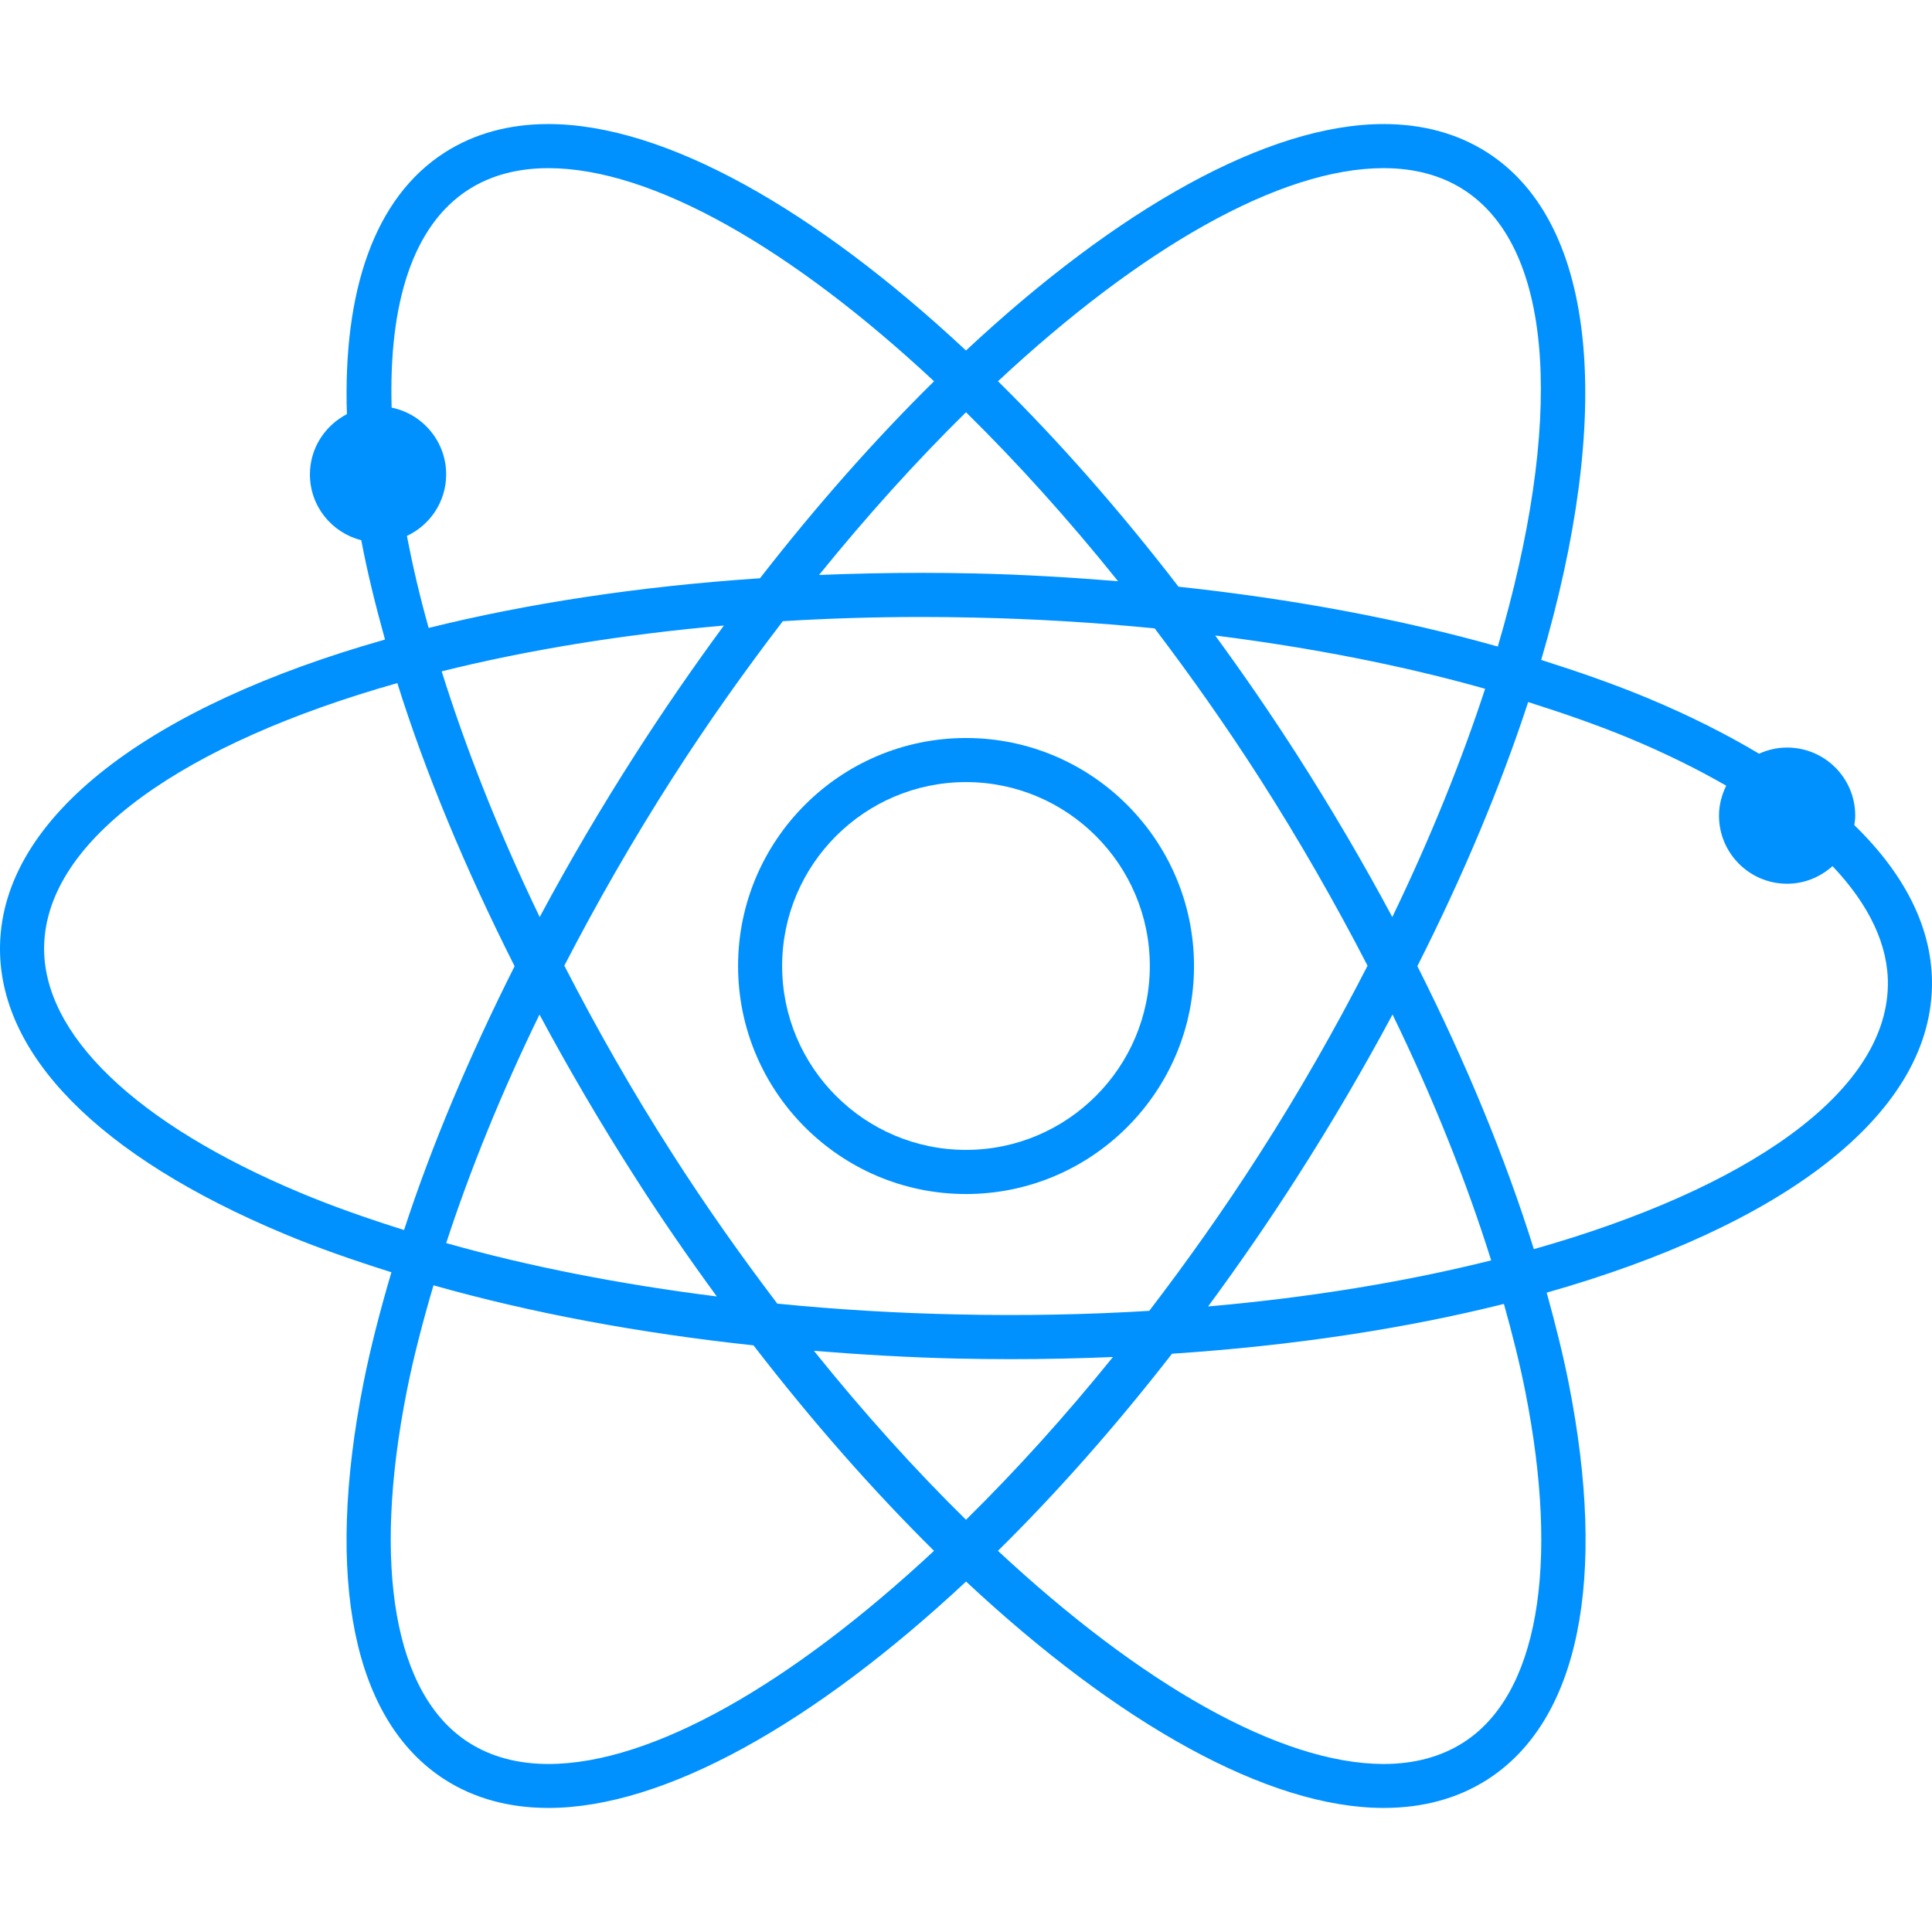
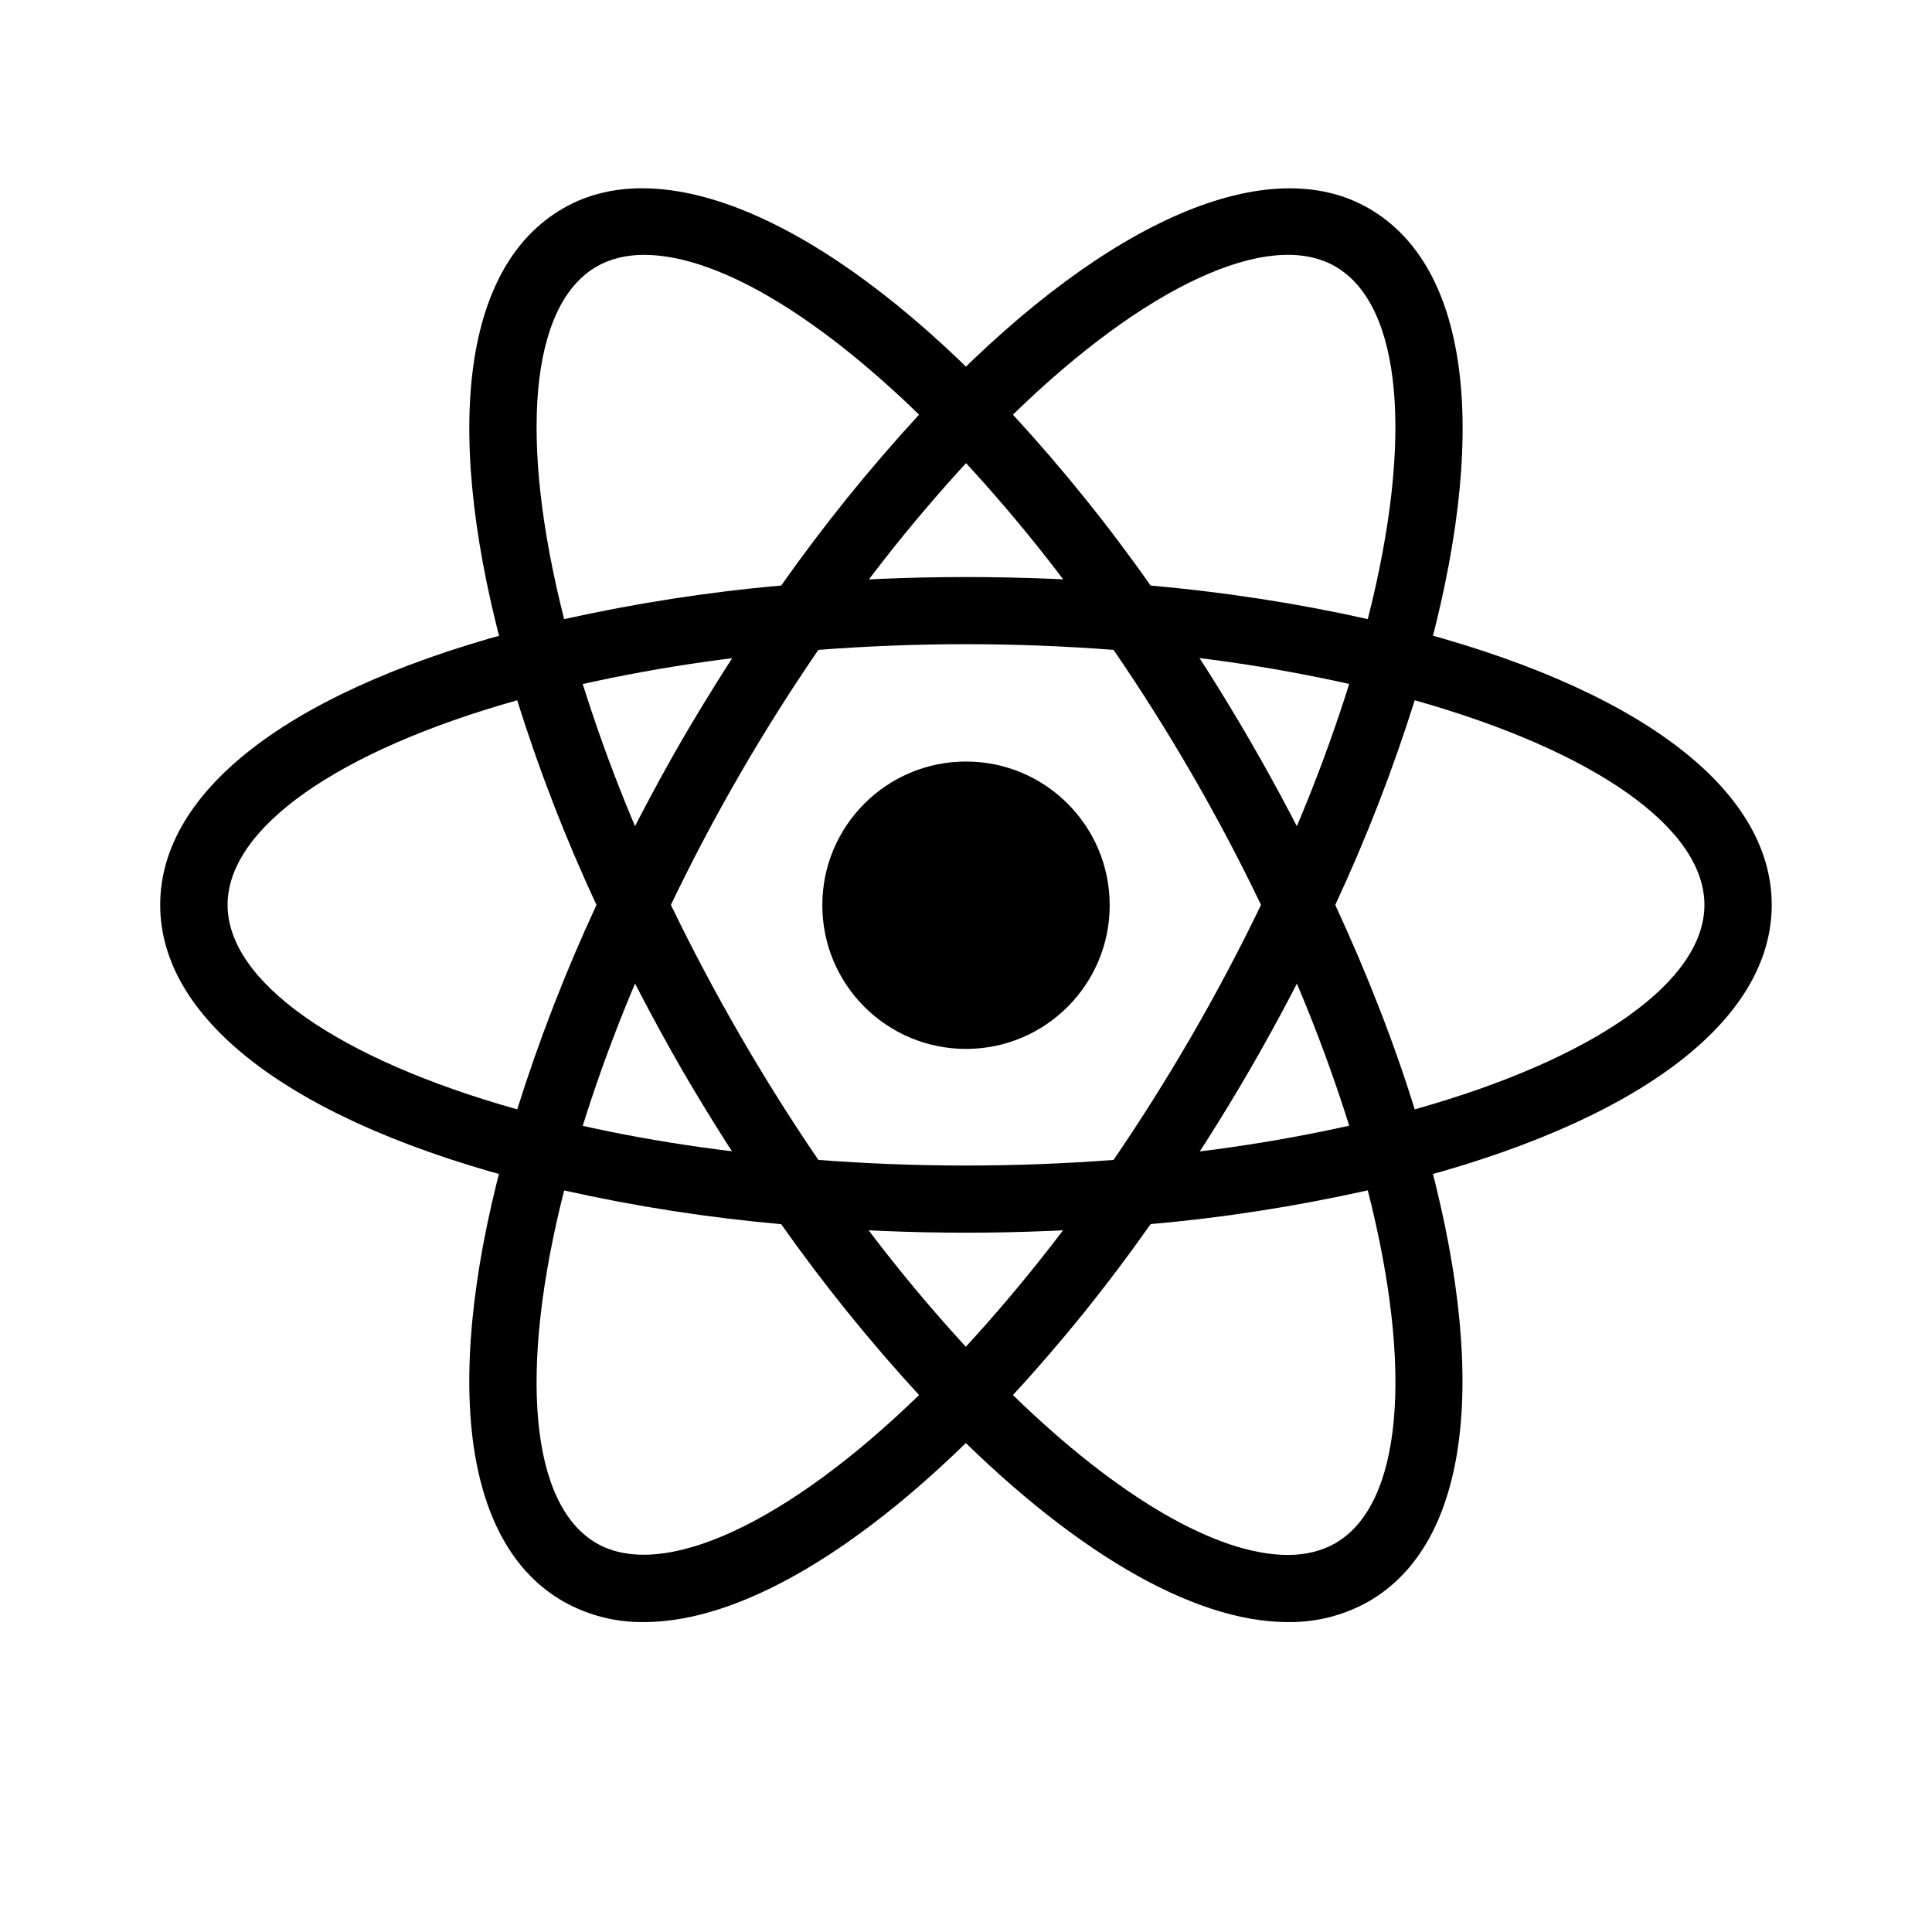
- <svg xmlns="http://www.w3.org/2000/svg" version="1.1" id="Capa_1" x="0px" y="0px" viewBox="0 0 201.949 201.949" style="enable-background:new 0 0 201.949 201.949;" xml:space="preserve">
-   <g>
-     <g>
-       <g>
-         <path style="fill: rgb(0, 145, 255);" d="M100.974,77.143c-13.142,0-23.824,10.694-23.824,23.832s10.683,23.835,23.824,23.835 s23.835-10.694,23.835-23.835C124.806,87.836,114.116,77.143,100.974,77.143z M100.974,120.196 c-10.597,0-19.218-8.629-19.218-19.226s8.621-19.218,19.218-19.218c10.593,0,19.215,8.625,19.215,19.218 S111.568,120.196,100.974,120.196z" fill="#010002" />
-       </g>
-       <g>
-         <path style="fill: rgb(0, 145, 255);" d="M201.944,103.161c0.129-5.902-2.684-11.631-8.113-16.91c0.047-0.333,0.093-0.659,0.093-0.995 c0-3.933-3.182-7.115-7.122-7.115c-1.049,0-2.036,0.236-2.928,0.644c-3.439-2.054-7.304-4.005-11.653-5.816 c-3.486-1.453-7.244-2.759-11.123-3.99c7.448-25.317,6.073-45.534-5.64-53.042c-3.078-1.972-6.717-2.97-10.83-2.97 c-12.107,0-27.801,8.861-43.655,23.671C85.12,21.828,69.434,12.967,57.323,12.967c-4.112,0-7.752,0.998-10.83,2.97 c-7.372,4.721-10.651,14.48-10.232,27.353c-2.287,1.188-3.865,3.547-3.865,6.302c0,3.328,2.287,6.095,5.368,6.875 c0.626,3.325,1.492,6.818,2.48,10.386C15.833,73.761,0.298,85.252,0.004,98.784c-0.247,11.363,10.307,22.089,29.726,30.198 c3.497,1.464,7.279,2.774,11.184,4.005c-1.156,3.926-2.169,7.798-2.91,11.524c-4.091,20.632-1.074,35.373,8.493,41.508 c3.081,1.968,6.718,2.963,10.83,2.963c12.111,0,27.801-8.858,43.655-23.667c15.851,14.813,31.544,23.667,43.651,23.667h0.004 c4.112,0,7.752-0.995,10.83-2.963c9.566-6.134,12.583-20.875,8.493-41.508c-0.608-3.053-1.406-6.206-2.287-9.394 C186.097,128.192,201.651,116.707,201.944,103.161z M144.626,17.576c3.214,0,6.023,0.752,8.346,2.24 c9.749,6.245,10.368,24.716,3.59,47.767c-10.16-2.87-21.448-4.978-33.376-6.256c-6.134-7.967-12.49-15.192-18.868-21.477 C119.191,25.98,133.767,17.576,144.626,17.576z M131.649,120.626c-3.675,5.74-7.548,11.202-11.52,16.395 c-6.46,0.394-13.127,0.526-19.941,0.376c-6.435-0.132-12.773-0.515-18.939-1.131c-3.769-4.967-7.451-10.171-10.951-15.64 c-4.209-6.556-7.949-13.152-11.309-19.687c3.386-6.546,7.14-13.113,11.309-19.619c3.675-5.74,7.555-11.198,11.527-16.388 c4.713-0.29,9.545-0.44,14.466-0.44c1.811,0,3.64,0.021,5.468,0.061c6.435,0.136,12.769,0.519,18.936,1.131 c3.769,4.964,7.448,10.171,10.951,15.636c4.166,6.506,7.924,13.084,11.302,19.626 C139.597,107.474,135.857,114.069,131.649,120.626z M145.56,106.042c4.266,8.786,7.716,17.433,10.311,25.703 c-8.915,2.233-18.9,3.879-29.59,4.817c3.167-4.298,6.263-8.775,9.251-13.442C139.2,117.398,142.532,111.689,145.56,106.042z M100.974,158.859c-5.347-5.257-10.694-11.18-15.894-17.658c4.928,0.394,9.924,0.694,15.006,0.809 c1.868,0.039,3.733,0.061,5.572,0.061h0.011c3.618,0,7.176-0.079,10.665-0.225C111.307,148.072,106.142,153.773,100.974,158.859z M74.927,135.517c-10.067-1.267-19.619-3.124-28.287-5.579c2.52-7.716,5.794-15.758,9.752-23.892 c3.024,5.64,6.36,11.349,10.028,17.071C69.166,127.422,72.018,131.534,74.927,135.517z M56.414,95.857 c-4.284-8.883-7.687-17.529-10.246-25.682c8.893-2.215,18.853-3.851,29.5-4.788c-3.167,4.298-6.263,8.786-9.251,13.446 C62.799,84.476,59.46,90.166,56.414,95.857z M100.974,43.09c5.347,5.264,10.694,11.18,15.894,17.662 c-4.928-0.397-9.921-0.701-15.006-0.812c-1.865-0.039-3.726-0.061-5.569-0.061c-3.622,0-7.183,0.082-10.679,0.222 C90.653,53.877,95.81,48.176,100.974,43.09z M135.532,78.832c-2.756-4.295-5.597-8.421-8.511-12.404 c10.039,1.267,19.555,3.124,28.216,5.569c-2.491,7.605-5.74,15.65-9.702,23.86C142.493,90.173,139.15,84.476,135.532,78.832z M42.532,56.02c2.419-1.134,4.105-3.579,4.105-6.431c0-3.443-2.448-6.317-5.698-6.982c-0.322-10.869,2.194-19.05,8.038-22.79 c2.323-1.489,5.132-2.24,8.346-2.24c10.862,0,25.435,8.403,40.312,22.275c-6.138,6.052-12.268,12.973-18.195,20.593 c-12.658,0.848-24.34,2.634-34.633,5.193C43.87,62.308,43.129,59.113,42.532,56.02z M31.502,124.724 c-17.289-7.226-27.088-16.631-26.888-25.839c0.24-11.22,14.738-21.205,36.919-27.482c2.92,9.33,7.072,19.319,12.258,29.594 c-4.724,9.387-8.654,18.685-11.556,27.575C38.484,127.39,34.859,126.127,31.502,124.724z M57.323,184.387 c-3.21,0-6.02-0.759-8.346-2.255c-7.748-4.964-10.1-18.349-6.456-36.726c0.705-3.568,1.682-7.283,2.792-11.055 c10.182,2.885,21.495,4.996,33.448,6.277c6.141,7.956,12.497,15.178,18.871,21.477C82.758,175.966,68.181,184.387,57.323,184.387 z M159.428,145.406c3.647,18.377,1.296,31.762-6.449,36.726c-2.33,1.496-5.139,2.255-8.349,2.255h-0.004 c-10.862-0.014-25.435-8.421-40.312-22.282c6.148-6.063,12.268-12.977,18.195-20.603c12.683-0.834,24.383-2.63,34.693-5.204 C158.068,139.393,158.841,142.453,159.428,145.406z M160.33,130.571c-2.967-9.505-7.086-19.483-12.175-29.583 c4.828-9.548,8.715-18.839,11.581-27.604c3.74,1.188,7.365,2.441,10.712,3.84c3.69,1.542,7.015,3.189,9.989,4.903 c-0.462,0.948-0.752,2.001-0.752,3.131c0,3.93,3.189,7.118,7.118,7.118c1.836,0,3.486-0.709,4.746-1.843 c3.854,4.069,5.88,8.317,5.787,12.526C197.099,114.291,182.551,124.28,160.33,130.571z" fill="#010002" />
-       </g>
-     </g>
-   </g>
+ <svg xmlns="http://www.w3.org/2000/svg" width="24" height="24" viewBox="0 0 24 24">
+   <circle cx="12" cy="11.245" r="1.785" />
+   <path d="m7.002 14.794-.395-.101c-2.934-.741-4.617-2.001-4.617-3.452 0-1.452 1.684-2.711 4.617-3.452l.395-.1.111.391a19.507 19.507 0 0 0 1.136 2.983l.085.178-.085.178c-.46.963-.841 1.961-1.136 2.985l-.111.39zm-.577-6.095c-2.229.628-3.598 1.586-3.598 2.542 0 .954 1.368 1.913 3.598 2.54.273-.868.603-1.717.985-2.54a20.356 20.356 0 0 1-.985-2.542zm10.572 6.095-.11-.392a19.628 19.628 0 0 0-1.137-2.984l-.085-.177.085-.179c.46-.961.839-1.96 1.137-2.984l.11-.39.395.1c2.935.741 4.617 2 4.617 3.453 0 1.452-1.683 2.711-4.617 3.452l-.395.101zm-.41-3.553c.4.866.733 1.718.987 2.54 2.23-.627 3.599-1.586 3.599-2.54 0-.956-1.368-1.913-3.599-2.542a20.683 20.683 0 0 1-.987 2.542z" />
+   <path d="m6.419 8.695-.11-.39c-.826-2.908-.576-4.991.687-5.717 1.235-.715 3.222.13 5.303 2.265l.284.292-.284.291a19.718 19.718 0 0 0-2.02 2.474l-.113.162-.196.016a19.646 19.646 0 0 0-3.157.509l-.394.098zm1.582-5.529c-.224 0-.422.049-.589.145-.828.477-.974 2.138-.404 4.38.891-.197 1.79-.338 2.696-.417a21.058 21.058 0 0 1 1.713-2.123c-1.303-1.267-2.533-1.985-3.416-1.985zm7.997 16.984c-1.188 0-2.714-.896-4.298-2.522l-.283-.291.283-.29a19.827 19.827 0 0 0 2.021-2.477l.112-.16.194-.019a19.473 19.473 0 0 0 3.158-.507l.395-.1.111.391c.822 2.906.573 4.992-.688 5.718a1.978 1.978 0 0 1-1.005.257zm-3.415-2.82c1.302 1.267 2.533 1.986 3.415 1.986.225 0 .423-.05.589-.145.829-.478.976-2.142.404-4.384-.89.198-1.79.34-2.698.419a20.526 20.526 0 0 1-1.71 2.124z" />
+   <path d="m17.58 8.695-.395-.099a19.477 19.477 0 0 0-3.158-.509l-.194-.017-.112-.162A19.551 19.551 0 0 0 11.7 5.434l-.283-.291.283-.29c2.08-2.134 4.066-2.979 5.303-2.265 1.262.727 1.513 2.81.688 5.717l-.111.39zm-3.287-1.421c.954.085 1.858.228 2.698.417.571-2.242.425-3.903-.404-4.381-.824-.477-2.375.253-4.004 1.841.616.67 1.188 1.378 1.71 2.123zM8.001 20.15a1.983 1.983 0 0 1-1.005-.257c-1.263-.726-1.513-2.811-.688-5.718l.108-.391.395.1c.964.243 2.026.414 3.158.507l.194.019.113.16c.604.878 1.28 1.707 2.02 2.477l.284.29-.284.291c-1.583 1.627-3.109 2.522-4.295 2.522zm-.993-5.362c-.57 2.242-.424 3.906.404 4.384.825.47 2.371-.255 4.005-1.842a21.17 21.17 0 0 1-1.713-2.123 20.692 20.692 0 0 1-2.696-.419z" />
+   <path d="M12 15.313c-.687 0-1.392-.029-2.1-.088l-.196-.017-.113-.162a25.697 25.697 0 0 1-1.126-1.769 26.028 26.028 0 0 1-.971-1.859l-.084-.177.084-.179c.299-.632.622-1.252.971-1.858.347-.596.726-1.192 1.126-1.77l.113-.16.196-.018a25.148 25.148 0 0 1 4.198 0l.194.019.113.16a25.136 25.136 0 0 1 2.1 3.628l.083.179-.083.177a24.742 24.742 0 0 1-2.1 3.628l-.113.162-.194.017c-.706.057-1.412.087-2.098.087zm-1.834-.904c1.235.093 2.433.093 3.667 0a24.469 24.469 0 0 0 1.832-3.168 23.916 23.916 0 0 0-1.832-3.168 23.877 23.877 0 0 0-3.667 0 23.743 23.743 0 0 0-1.832 3.168 24.82 24.82 0 0 0 1.832 3.168z" />
</svg>
